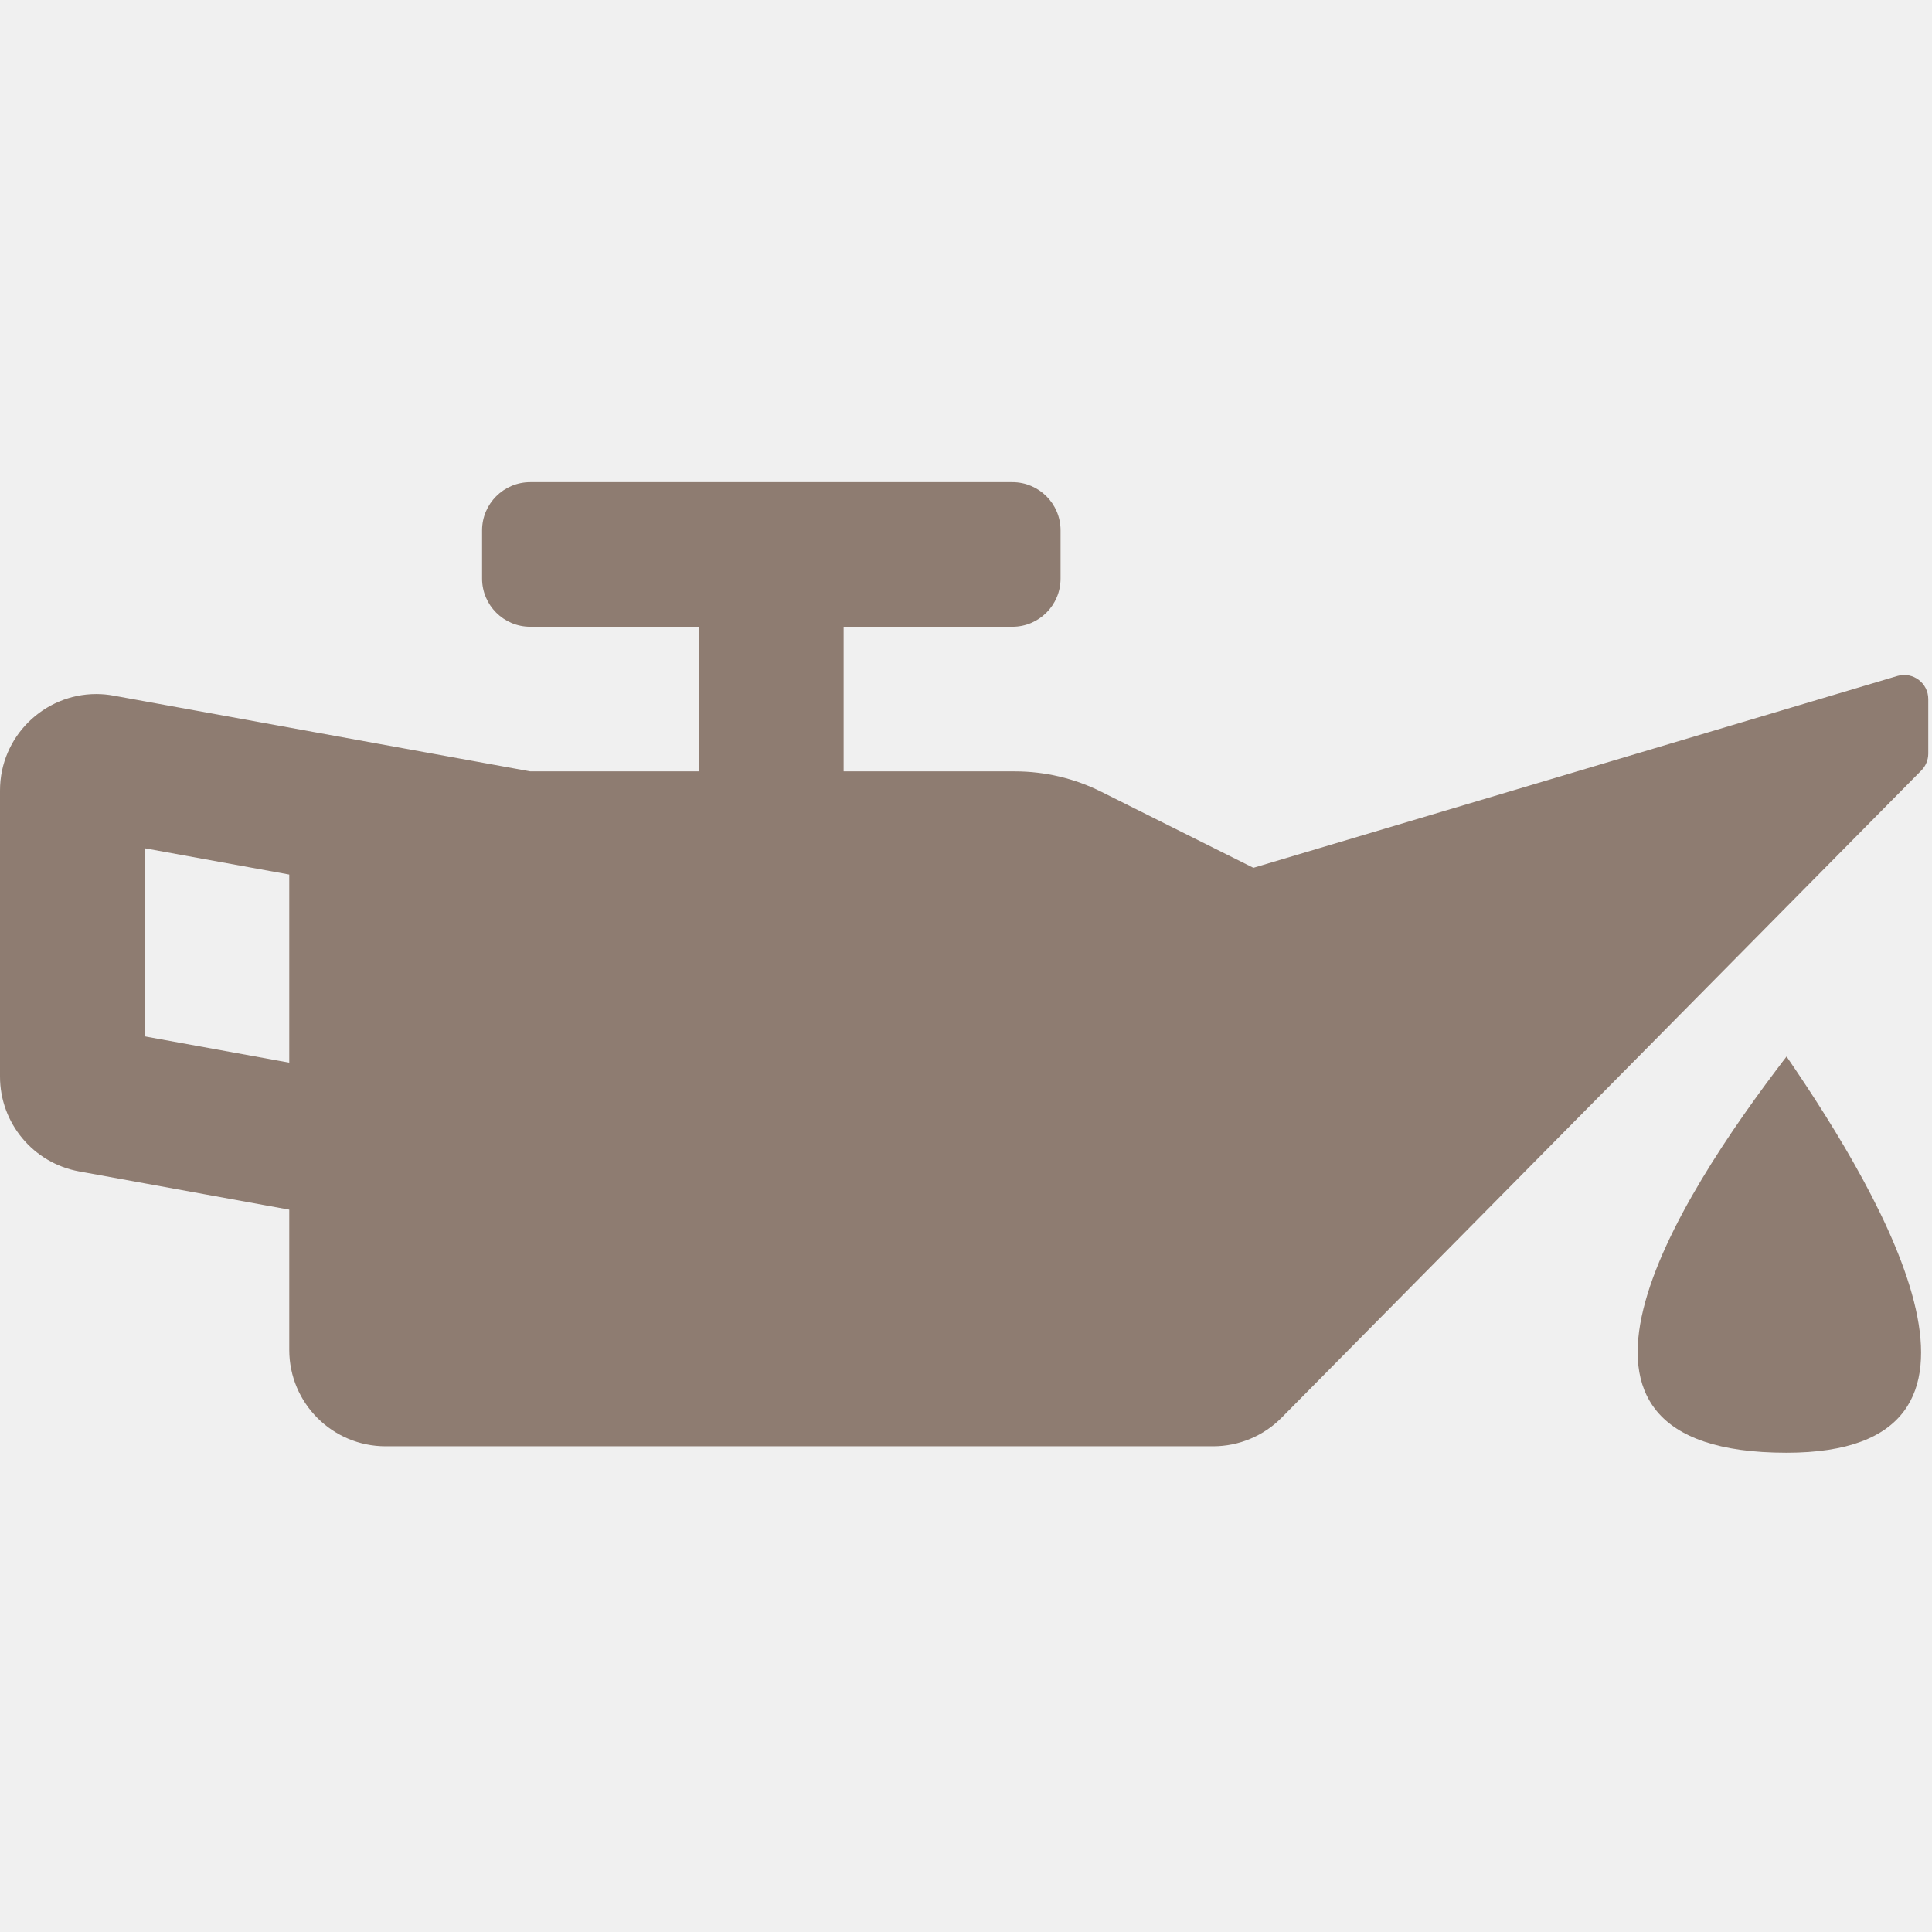
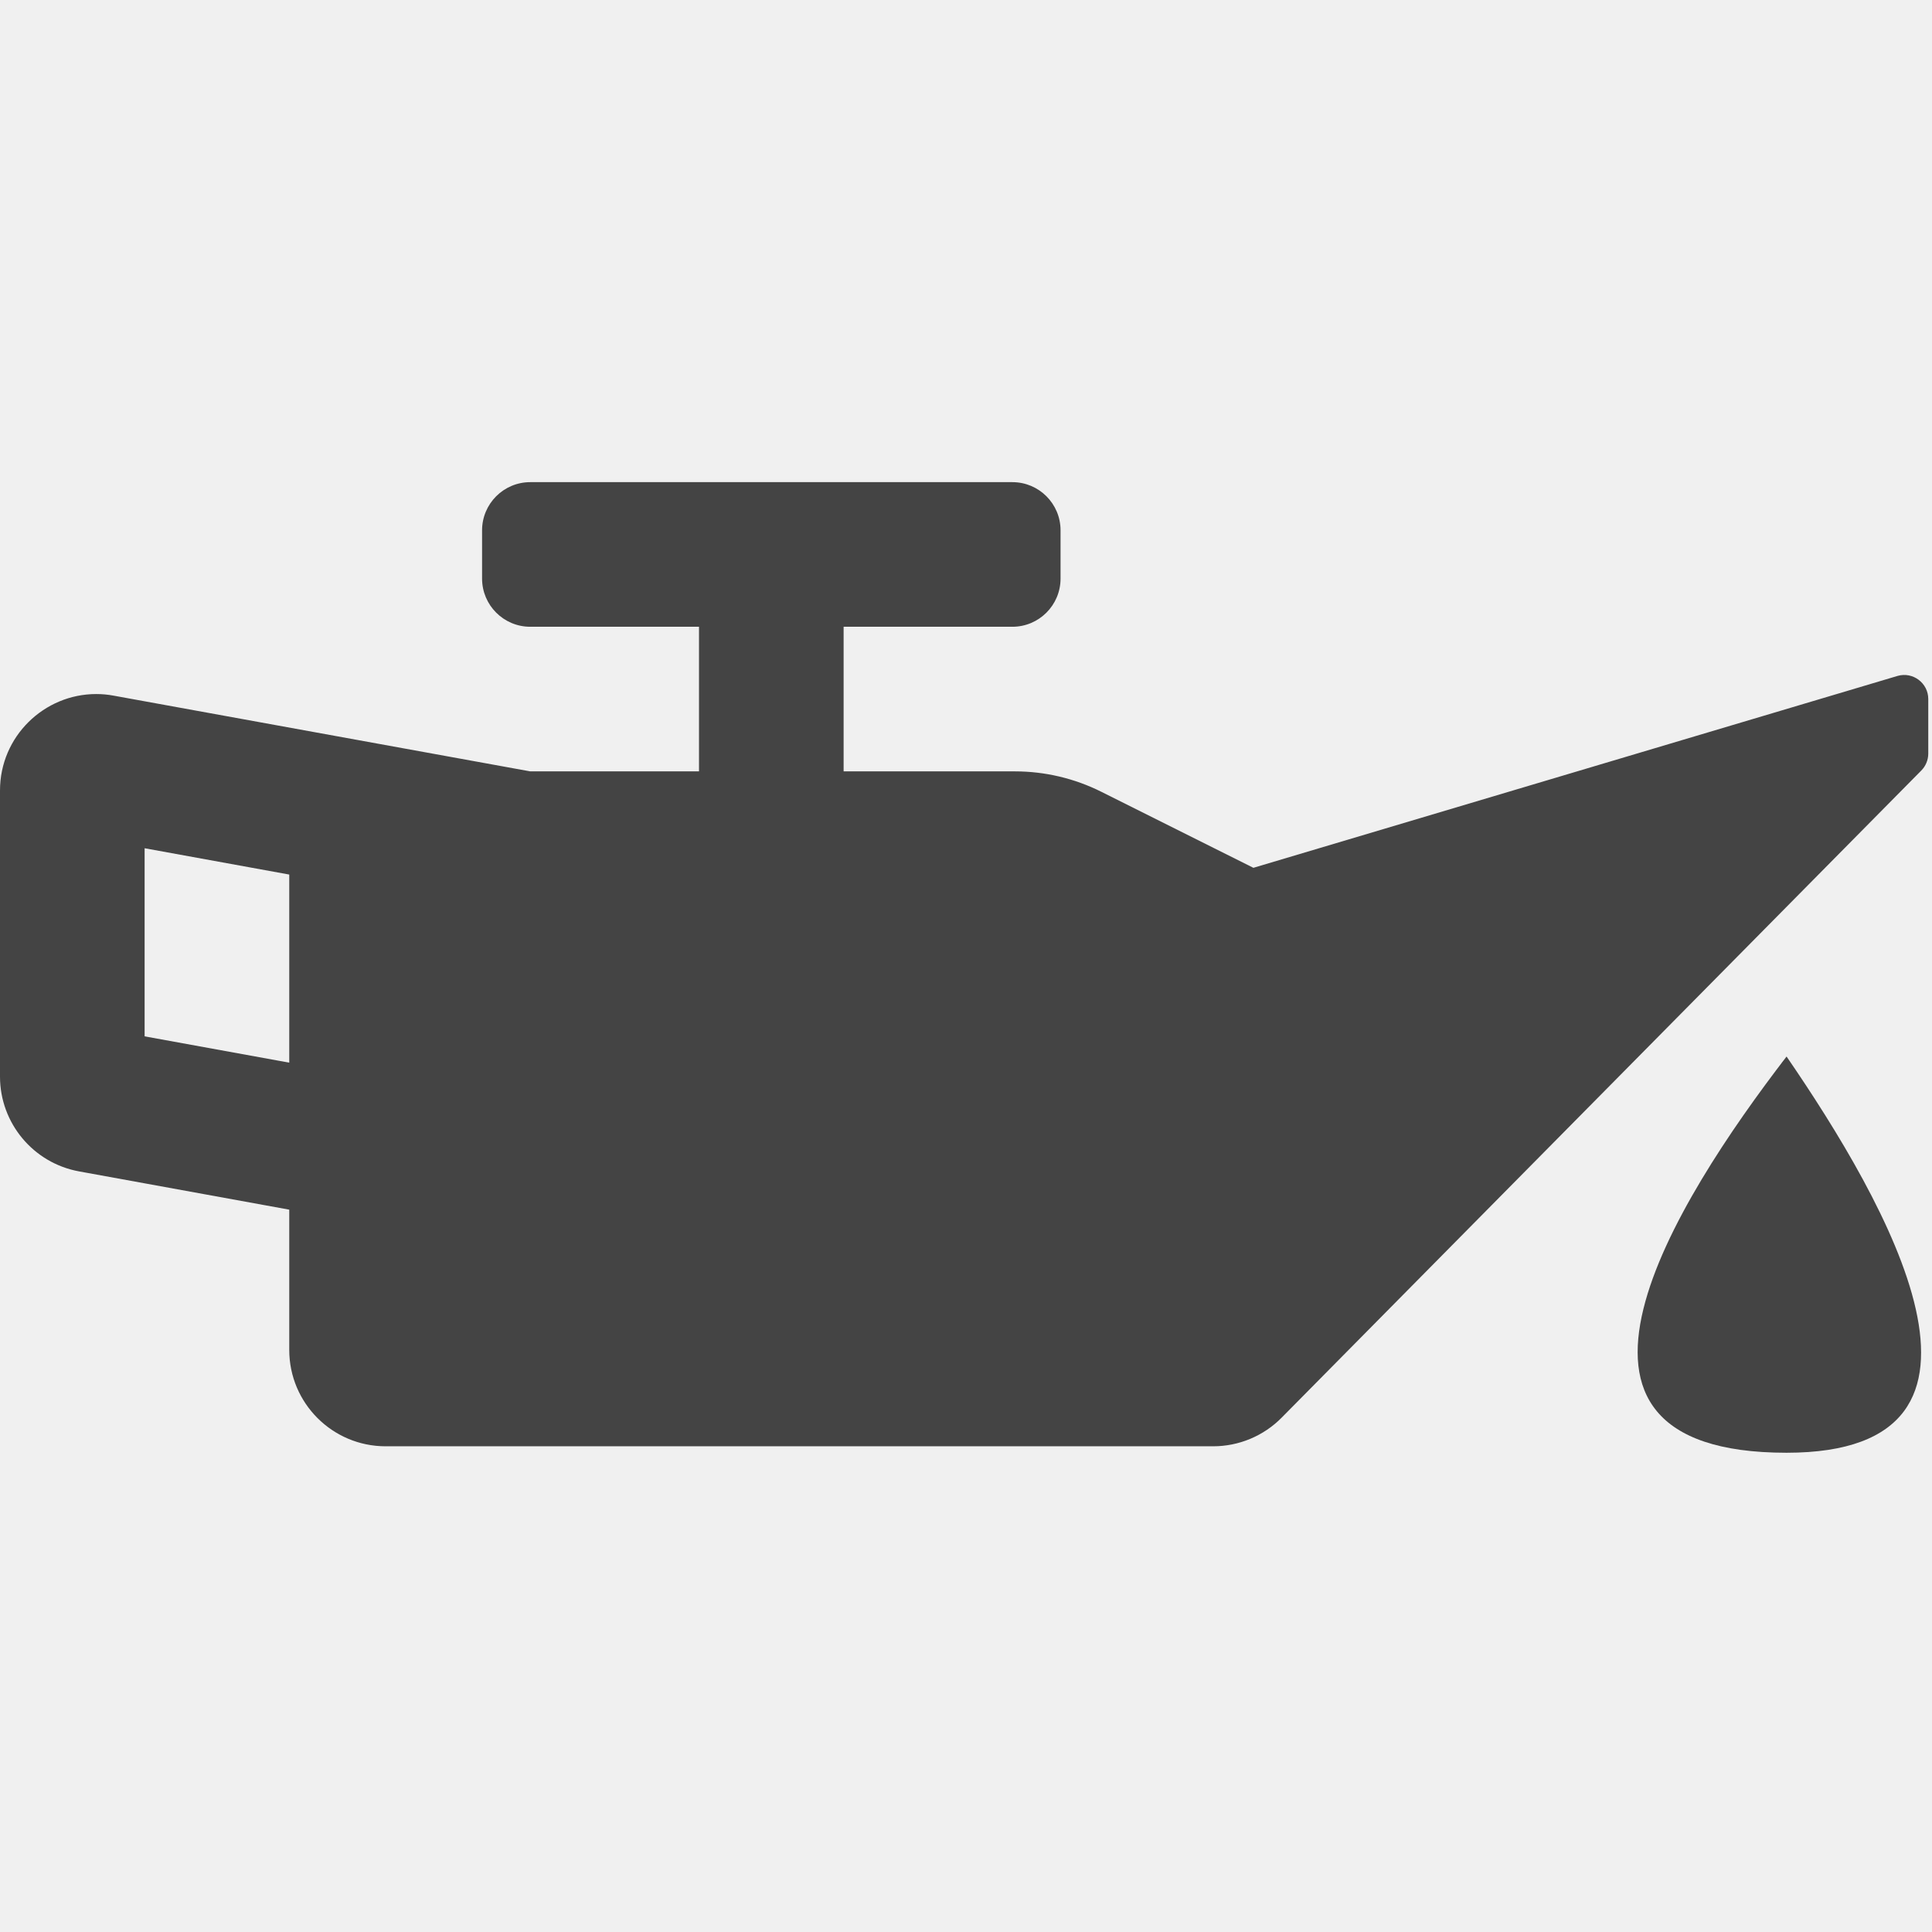
<svg xmlns="http://www.w3.org/2000/svg" width="102" height="102" viewBox="0 0 102 102" fill="none">
  <g id="oil-can-svgrepo-com 2" clip-path="url(#clip0_92_446)">
-     <path id="Vector" d="M100.182 35.685L66.173 45.816L58.142 41.801C56.728 41.094 55.169 40.726 53.589 40.725H44.539V33.09H53.447C54.853 33.09 55.992 31.951 55.992 30.545V28C55.992 26.594 54.853 25.455 53.447 25.455H27.996C26.59 25.455 25.451 26.594 25.451 28V30.545C25.451 31.951 26.59 33.09 27.996 33.09H36.904V40.725H27.996L6 36.727C5.696 36.67 5.388 36.642 5.079 36.642C2.334 36.642 0 38.874 0 41.734V56.838C0 59.297 1.759 61.406 4.18 61.845L15.271 63.864V71.267C15.271 74.078 17.55 76.357 20.361 76.357H64.046C65.406 76.357 66.71 75.813 67.666 74.844L101.431 40.684C101.669 40.446 101.803 40.121 101.803 39.784V36.908C101.804 36.063 100.995 35.452 100.182 35.685ZM15.271 56.103L7.635 54.714V44.783L15.271 46.172V56.103ZM87.382 69.57C87.382 73.317 90.42 76.357 94.169 76.357C97.918 76.357 100.957 73.319 100.957 69.57C100.957 65.82 94.169 55.996 94.169 55.996C94.169 55.996 87.382 65.822 87.382 69.57Z" fill="#8E7C71" />
-     <path id="Vector 316" d="M94.322 55.779C88.425 63.45 80.058 76.698 94.322 76.698C107.253 76.698 99.582 63.45 94.322 55.779Z" fill="#8E7C71" />
+     <path id="Vector" d="M100.182 35.685L66.173 45.816L58.142 41.801C56.728 41.094 55.169 40.726 53.589 40.725H44.539V33.09H53.447C54.853 33.09 55.992 31.951 55.992 30.545V28C55.992 26.594 54.853 25.455 53.447 25.455H27.996C26.59 25.455 25.451 26.594 25.451 28V30.545C25.451 31.951 26.59 33.09 27.996 33.09H36.904V40.725H27.996L6 36.727C5.696 36.67 5.388 36.642 5.079 36.642C2.334 36.642 0 38.874 0 41.734V56.838C0 59.297 1.759 61.406 4.18 61.845L15.271 63.864V71.267C15.271 74.078 17.55 76.357 20.361 76.357H64.046C65.406 76.357 66.71 75.813 67.666 74.844L101.431 40.684C101.669 40.446 101.803 40.121 101.803 39.784V36.908C101.804 36.063 100.995 35.452 100.182 35.685ZM15.271 56.103L7.635 54.714V44.783L15.271 46.172V56.103ZM87.382 69.57C87.382 73.317 90.42 76.357 94.169 76.357C97.918 76.357 100.957 73.319 100.957 69.57C100.957 65.82 94.169 55.996 94.169 55.996C94.169 55.996 87.382 65.822 87.382 69.57Z" fill="#444444" />
+     <path id="Vector 316" d="M94.322 55.779C88.425 63.45 80.058 76.698 94.322 76.698C107.253 76.698 99.582 63.45 94.322 55.779Z" fill="#444444" />
  </g>
  <defs>
    <clipPath id="clip0_92_446">
      <rect width="101.804" height="101.804" fill="white" />
    </clipPath>
  </defs>
</svg>
